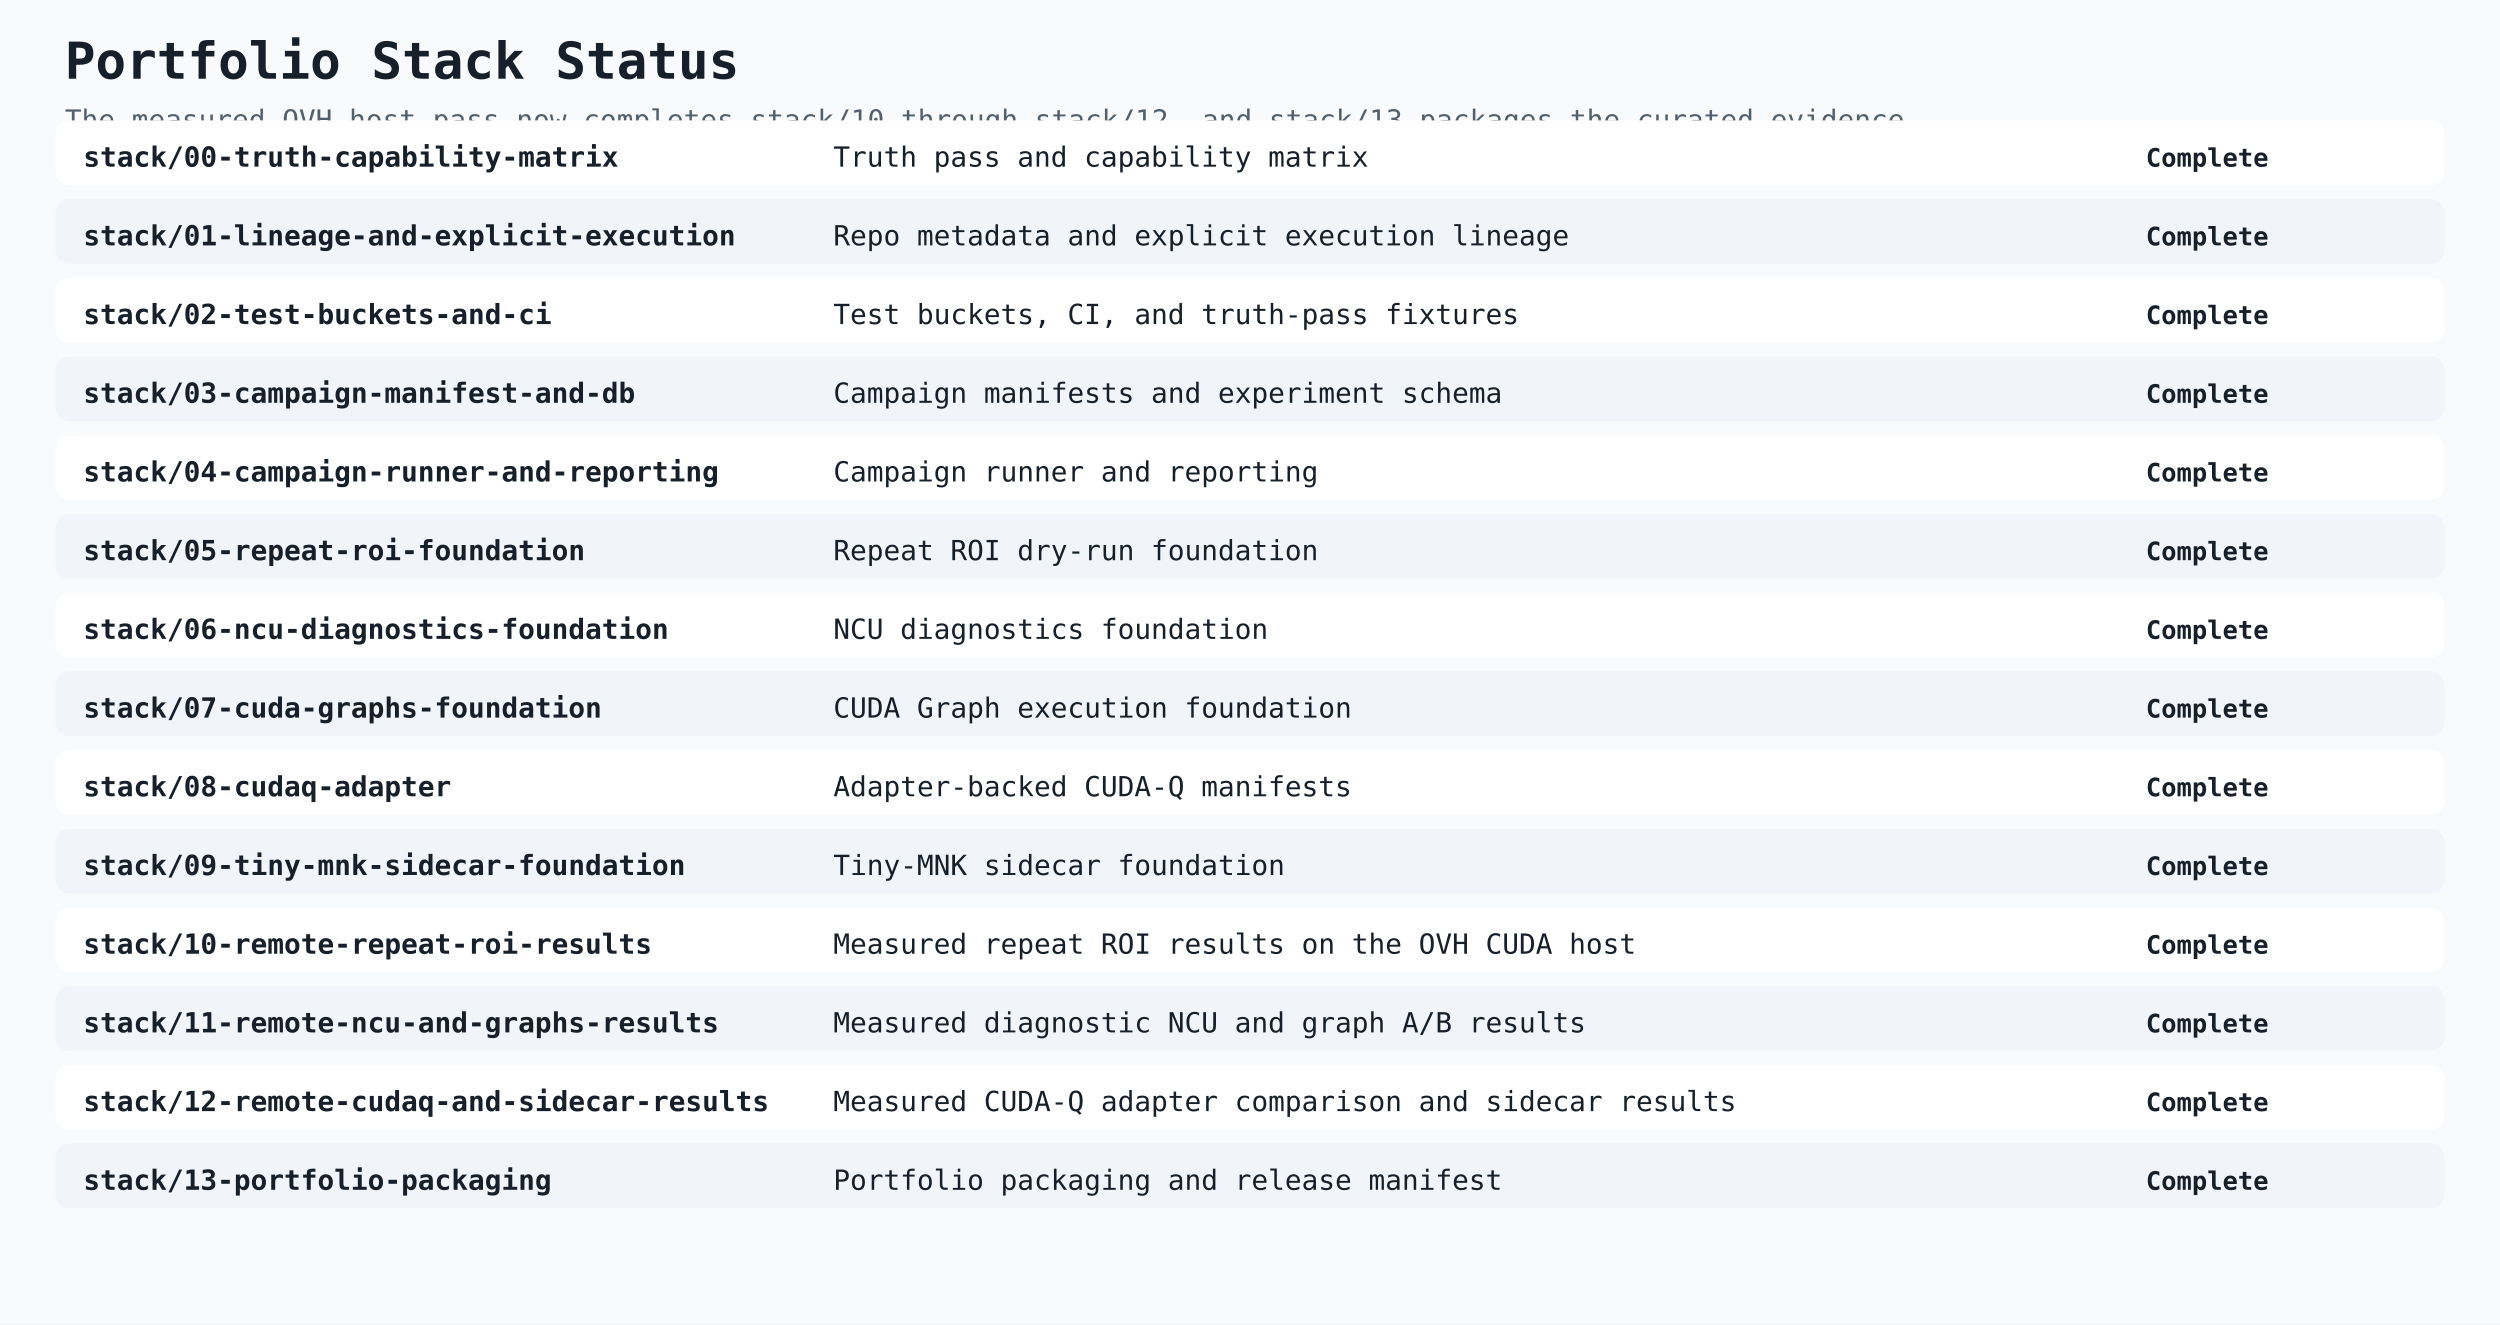
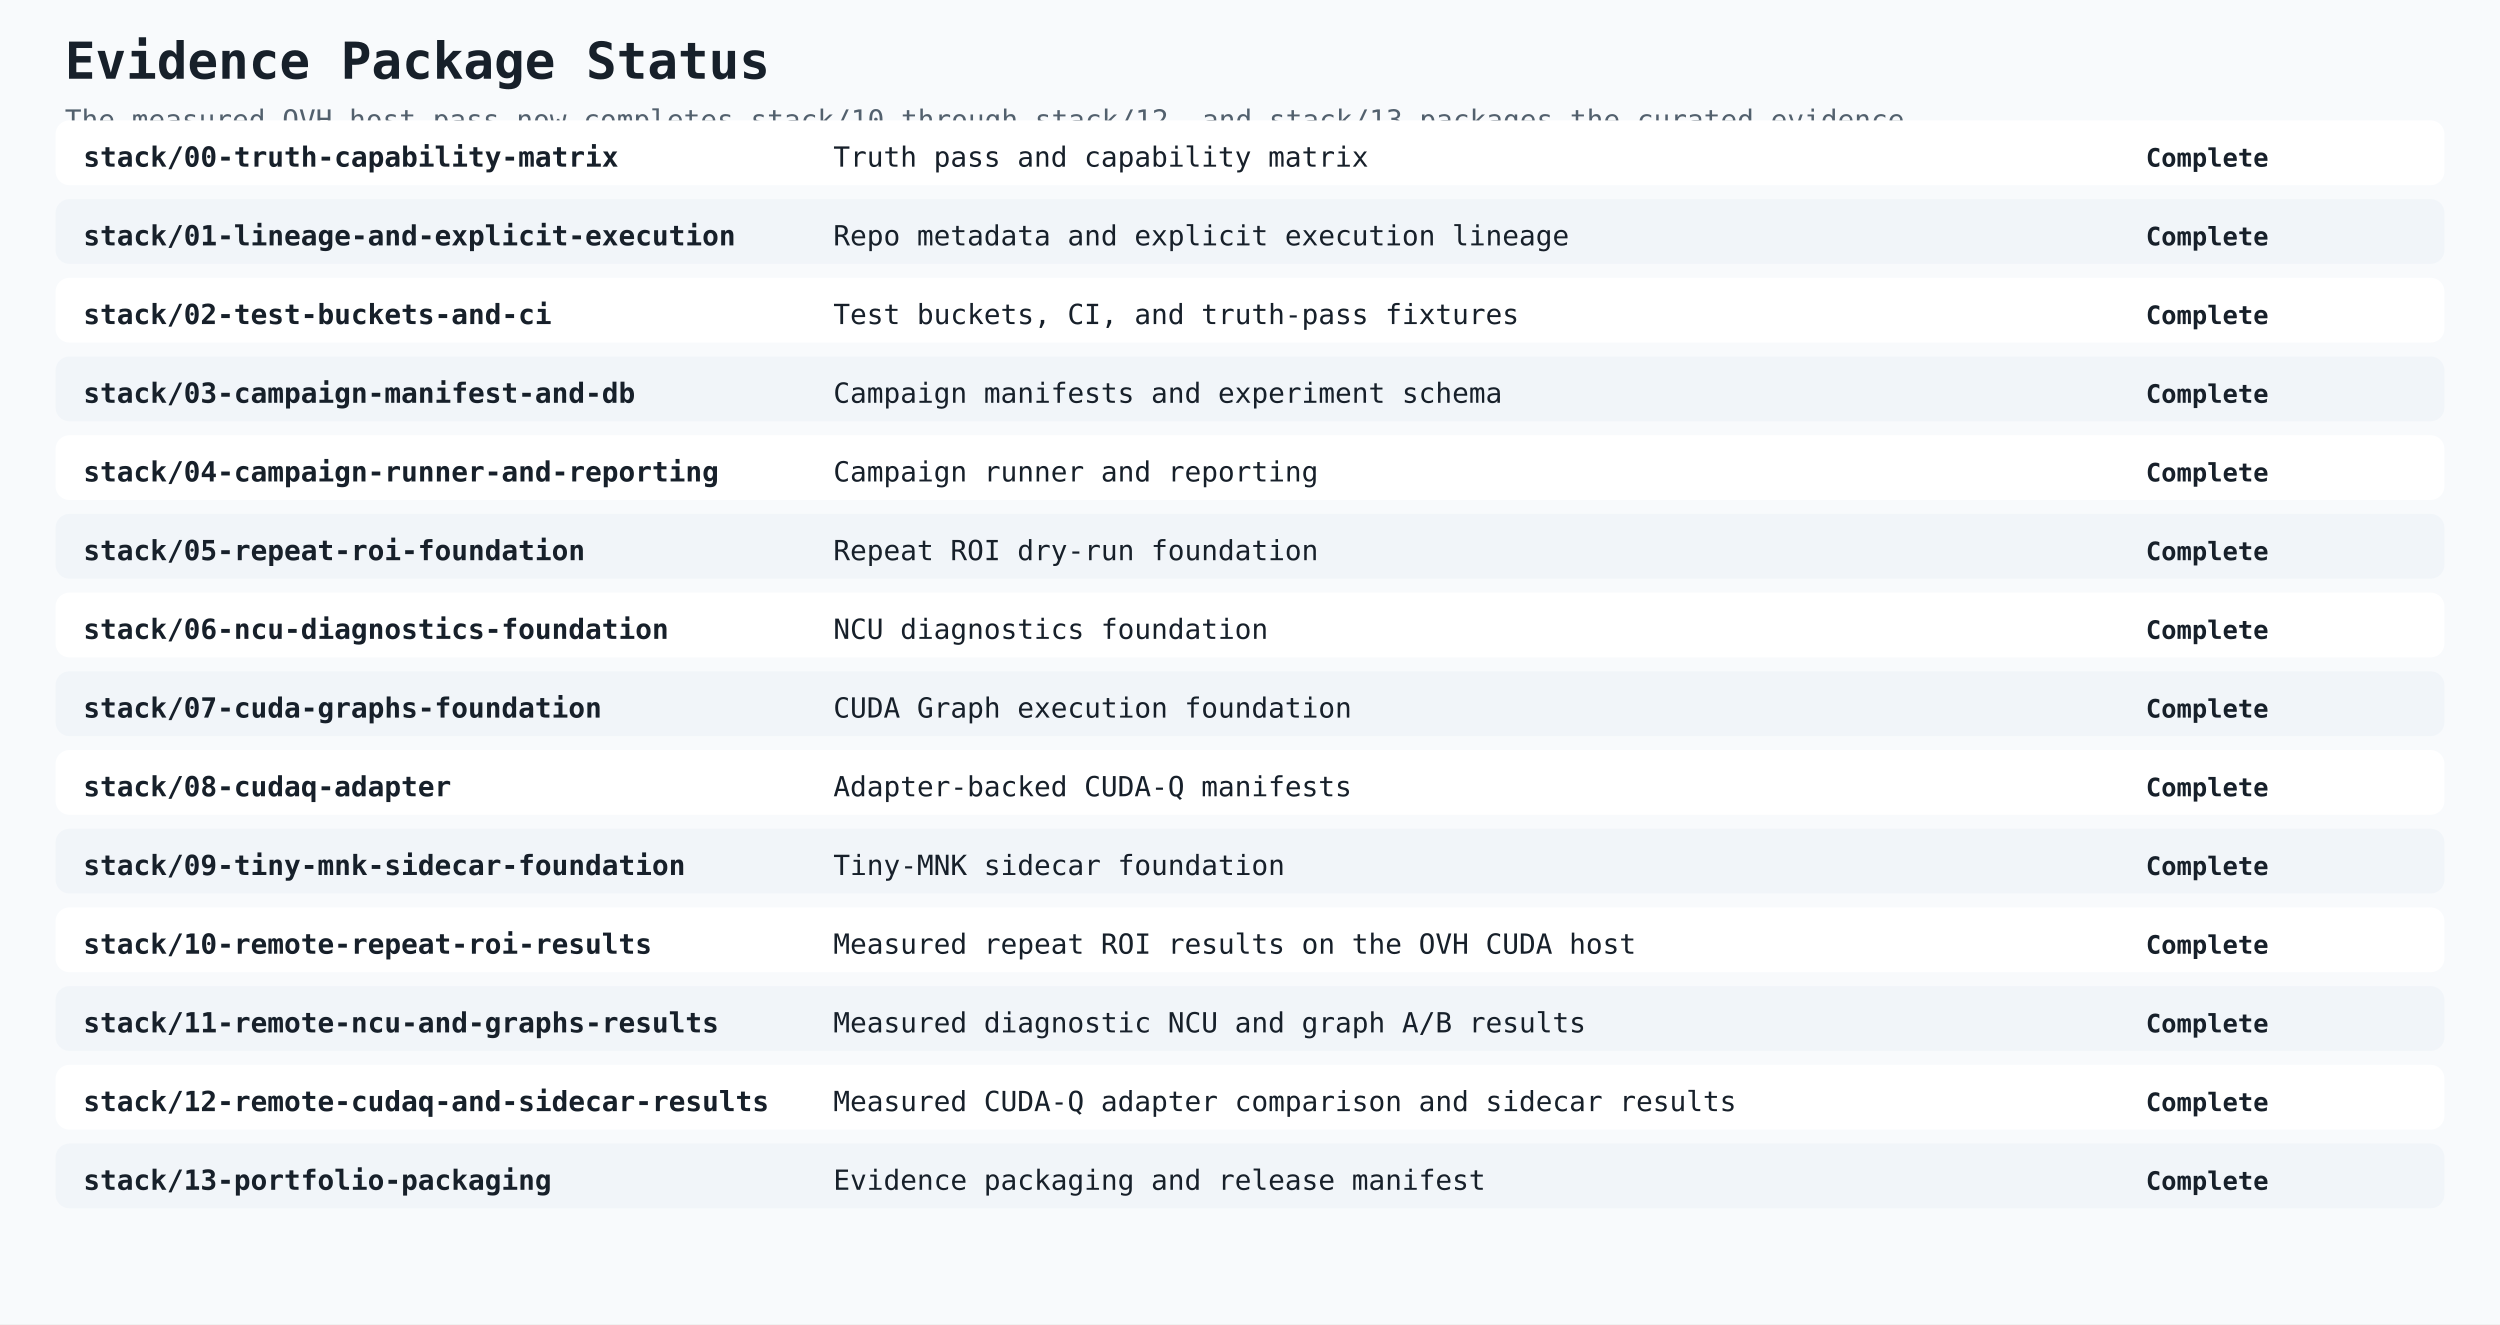
<svg xmlns="http://www.w3.org/2000/svg" viewBox="0 0 1080 572">
  <style>text{font-family:Consolas,Menlo,monospace;fill:#17202a}.title{font-size:22px;font-weight:700}.subtitle{font-size:12px;fill:#52606d}.branch{font-size:12px;font-weight:700}.detail{font-size:12px}.status{font-size:11px;font-weight:700}</style>
  <rect x="0" y="0" width="1080" height="100%" fill="#f8fafc" />
-   <text x="28" y="34" class="title">Portfolio Stack Status</text>
+   <text x="28" y="34" class="title">Evidence Package Status</text>
  <text x="28" y="56" class="subtitle">The measured OVH host pass now completes stack/10 through stack/12, and stack/13 packages the curated evidence.</text>
  <rect x="24" y="52" width="1032" height="28" rx="6" fill="#ffffff" />
  <text x="36" y="72" class="branch">stack/00-truth-capability-matrix</text>
  <text x="360" y="72" class="detail">Truth pass and capability matrix</text>
  <text x="980" y="72" class="status" text-anchor="end" fill="#1f7a1f">Complete</text>
  <rect x="24" y="86" width="1032" height="28" rx="6" fill="#f1f5f9" />
  <text x="36" y="106" class="branch">stack/01-lineage-and-explicit-execution</text>
  <text x="360" y="106" class="detail">Repo metadata and explicit execution lineage</text>
  <text x="980" y="106" class="status" text-anchor="end" fill="#1f7a1f">Complete</text>
  <rect x="24" y="120" width="1032" height="28" rx="6" fill="#ffffff" />
  <text x="36" y="140" class="branch">stack/02-test-buckets-and-ci</text>
  <text x="360" y="140" class="detail">Test buckets, CI, and truth-pass fixtures</text>
  <text x="980" y="140" class="status" text-anchor="end" fill="#1f7a1f">Complete</text>
  <rect x="24" y="154" width="1032" height="28" rx="6" fill="#f1f5f9" />
  <text x="36" y="174" class="branch">stack/03-campaign-manifest-and-db</text>
  <text x="360" y="174" class="detail">Campaign manifests and experiment schema</text>
  <text x="980" y="174" class="status" text-anchor="end" fill="#1f7a1f">Complete</text>
  <rect x="24" y="188" width="1032" height="28" rx="6" fill="#ffffff" />
  <text x="36" y="208" class="branch">stack/04-campaign-runner-and-reporting</text>
  <text x="360" y="208" class="detail">Campaign runner and reporting</text>
  <text x="980" y="208" class="status" text-anchor="end" fill="#1f7a1f">Complete</text>
  <rect x="24" y="222" width="1032" height="28" rx="6" fill="#f1f5f9" />
  <text x="36" y="242" class="branch">stack/05-repeat-roi-foundation</text>
  <text x="360" y="242" class="detail">Repeat ROI dry-run foundation</text>
  <text x="980" y="242" class="status" text-anchor="end" fill="#1f7a1f">Complete</text>
  <rect x="24" y="256" width="1032" height="28" rx="6" fill="#ffffff" />
  <text x="36" y="276" class="branch">stack/06-ncu-diagnostics-foundation</text>
  <text x="360" y="276" class="detail">NCU diagnostics foundation</text>
  <text x="980" y="276" class="status" text-anchor="end" fill="#1f7a1f">Complete</text>
  <rect x="24" y="290" width="1032" height="28" rx="6" fill="#f1f5f9" />
  <text x="36" y="310" class="branch">stack/07-cuda-graphs-foundation</text>
  <text x="360" y="310" class="detail">CUDA Graph execution foundation</text>
  <text x="980" y="310" class="status" text-anchor="end" fill="#1f7a1f">Complete</text>
  <rect x="24" y="324" width="1032" height="28" rx="6" fill="#ffffff" />
  <text x="36" y="344" class="branch">stack/08-cudaq-adapter</text>
  <text x="360" y="344" class="detail">Adapter-backed CUDA-Q manifests</text>
  <text x="980" y="344" class="status" text-anchor="end" fill="#1f7a1f">Complete</text>
  <rect x="24" y="358" width="1032" height="28" rx="6" fill="#f1f5f9" />
  <text x="36" y="378" class="branch">stack/09-tiny-mnk-sidecar-foundation</text>
  <text x="360" y="378" class="detail">Tiny-MNK sidecar foundation</text>
  <text x="980" y="378" class="status" text-anchor="end" fill="#1f7a1f">Complete</text>
  <rect x="24" y="392" width="1032" height="28" rx="6" fill="#ffffff" />
  <text x="36" y="412" class="branch">stack/10-remote-repeat-roi-results</text>
  <text x="360" y="412" class="detail">Measured repeat ROI results on the OVH CUDA host</text>
  <text x="980" y="412" class="status" text-anchor="end" fill="#1f7a1f">Complete</text>
  <rect x="24" y="426" width="1032" height="28" rx="6" fill="#f1f5f9" />
  <text x="36" y="446" class="branch">stack/11-remote-ncu-and-graphs-results</text>
  <text x="360" y="446" class="detail">Measured diagnostic NCU and graph A/B results</text>
  <text x="980" y="446" class="status" text-anchor="end" fill="#1f7a1f">Complete</text>
  <rect x="24" y="460" width="1032" height="28" rx="6" fill="#ffffff" />
  <text x="36" y="480" class="branch">stack/12-remote-cudaq-and-sidecar-results</text>
  <text x="360" y="480" class="detail">Measured CUDA-Q adapter comparison and sidecar results</text>
  <text x="980" y="480" class="status" text-anchor="end" fill="#1f7a1f">Complete</text>
  <rect x="24" y="494" width="1032" height="28" rx="6" fill="#f1f5f9" />
  <text x="36" y="514" class="branch">stack/13-portfolio-packaging</text>
-   <text x="360" y="514" class="detail">Portfolio packaging and release manifest</text>
+   <text x="360" y="514" class="detail">Evidence packaging and release manifest</text>
  <text x="980" y="514" class="status" text-anchor="end" fill="#1f7a1f">Complete</text>
</svg>
